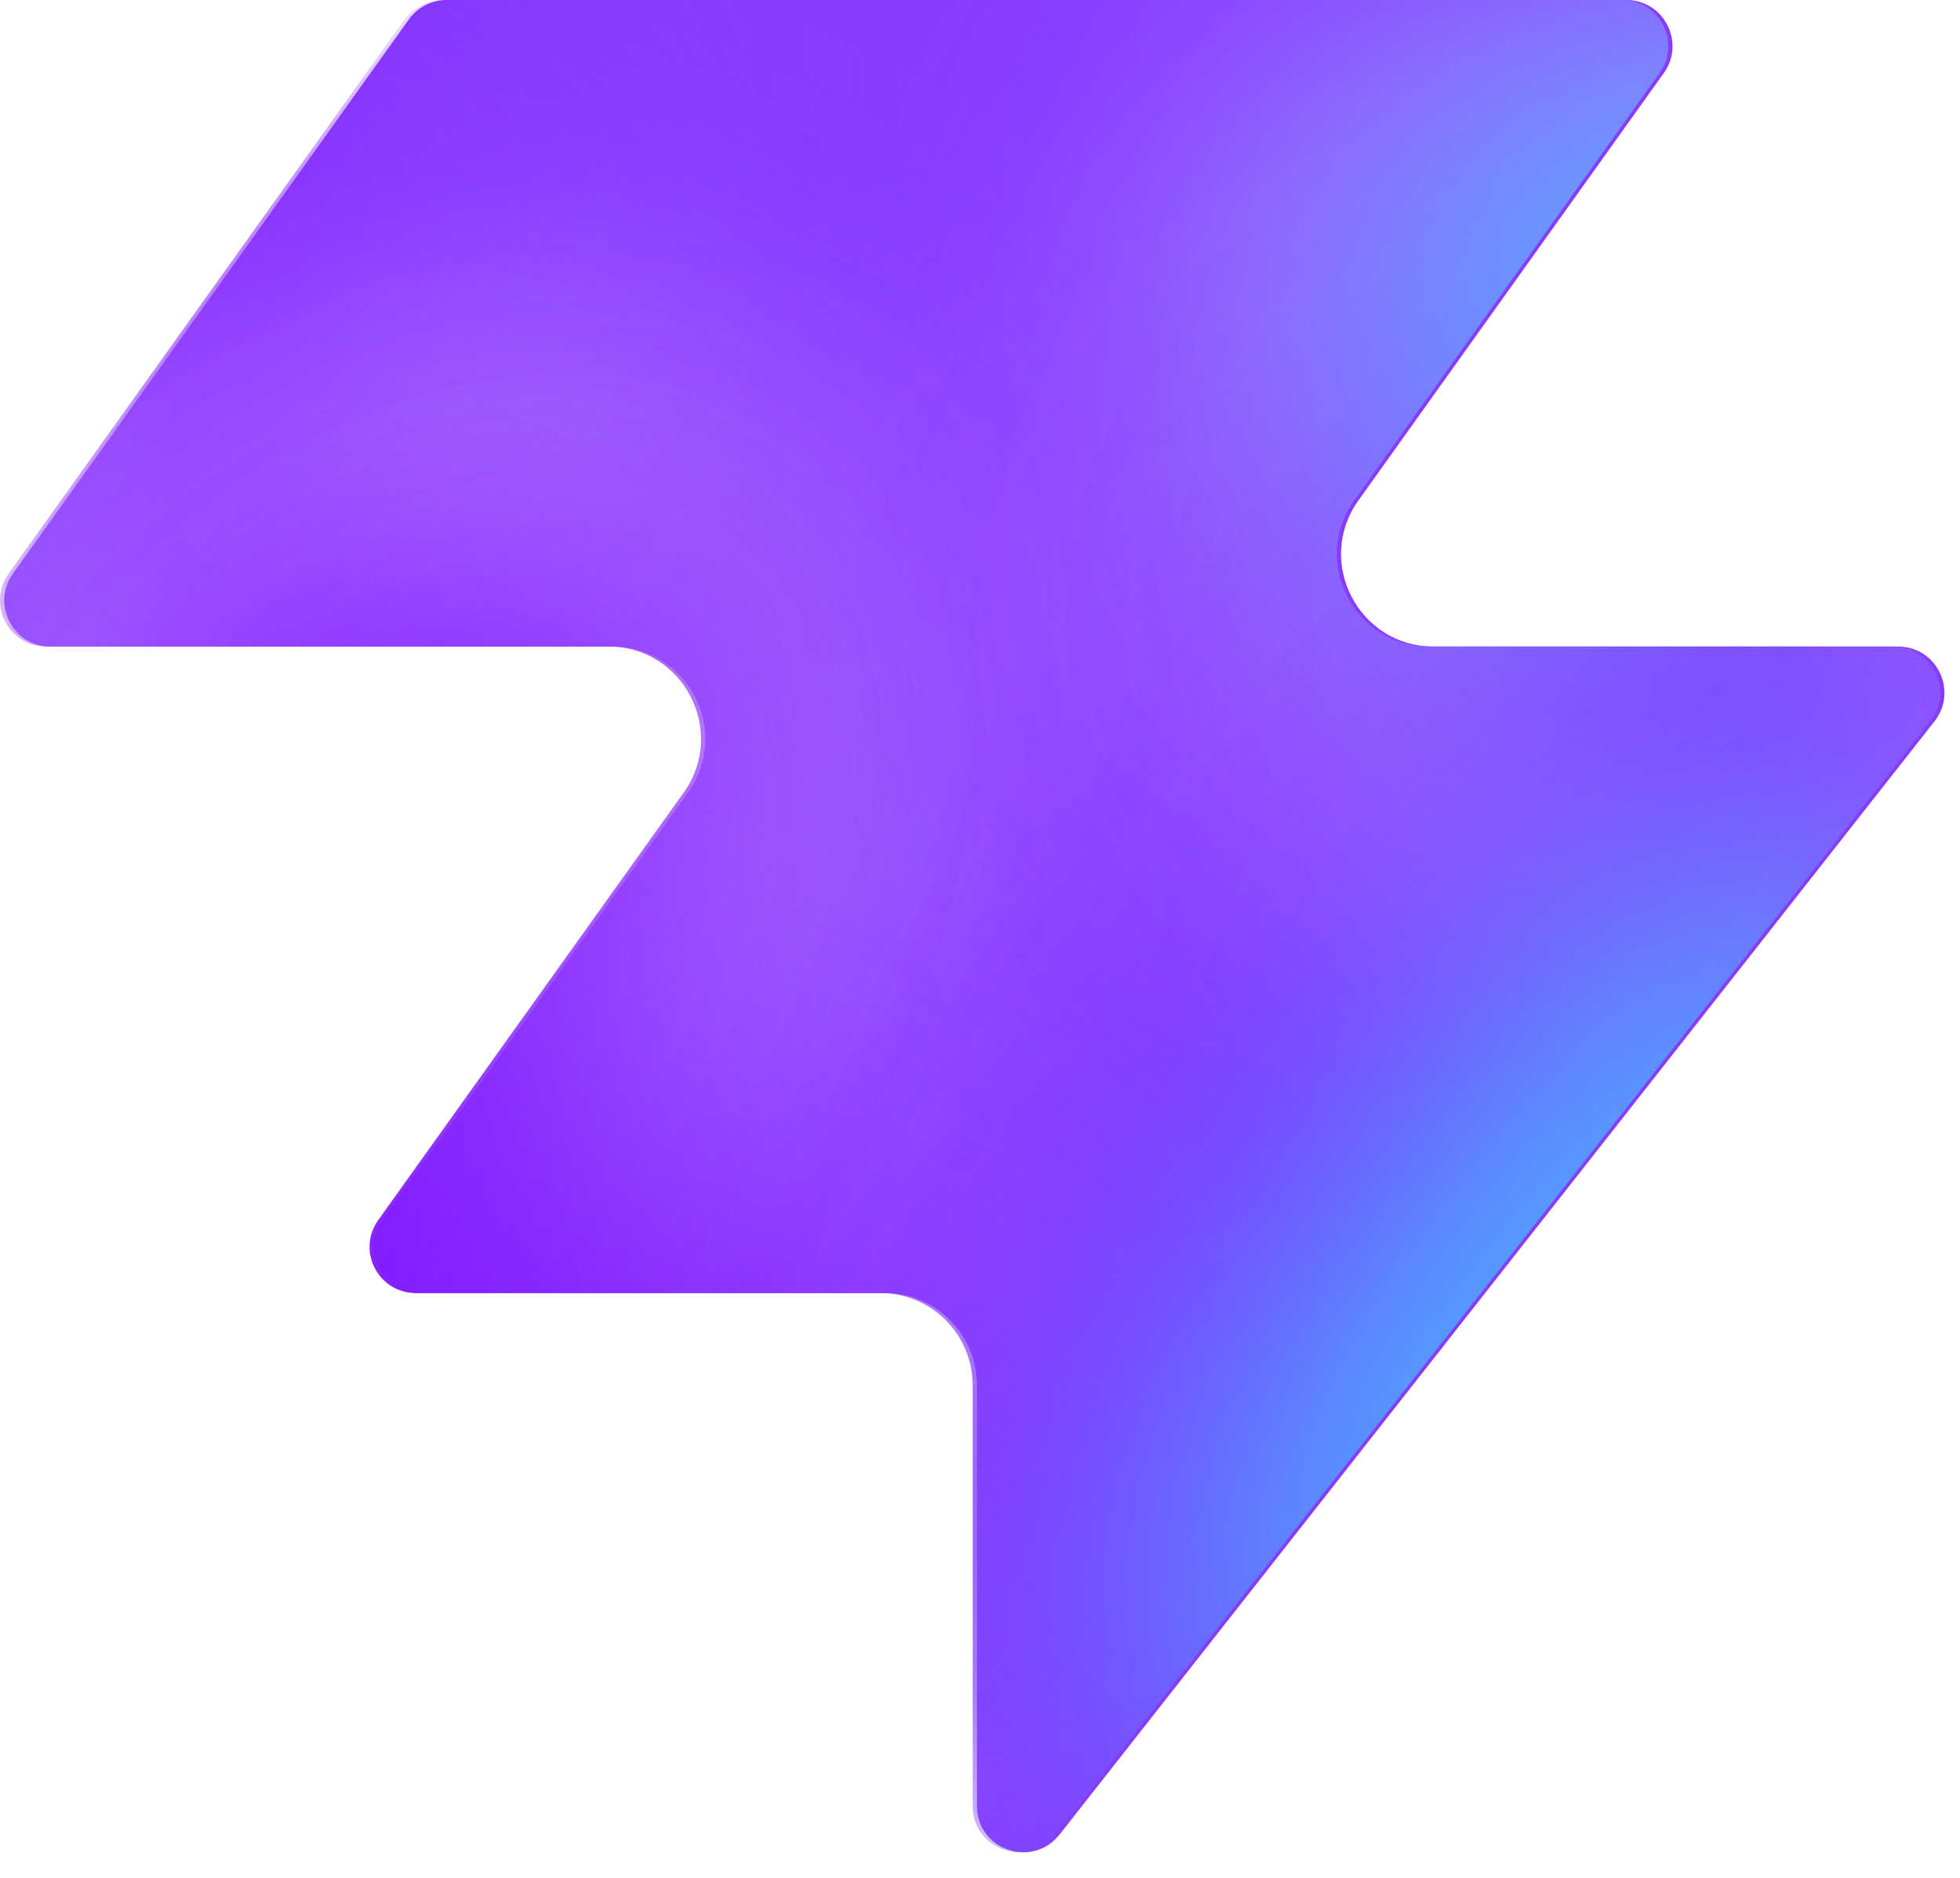
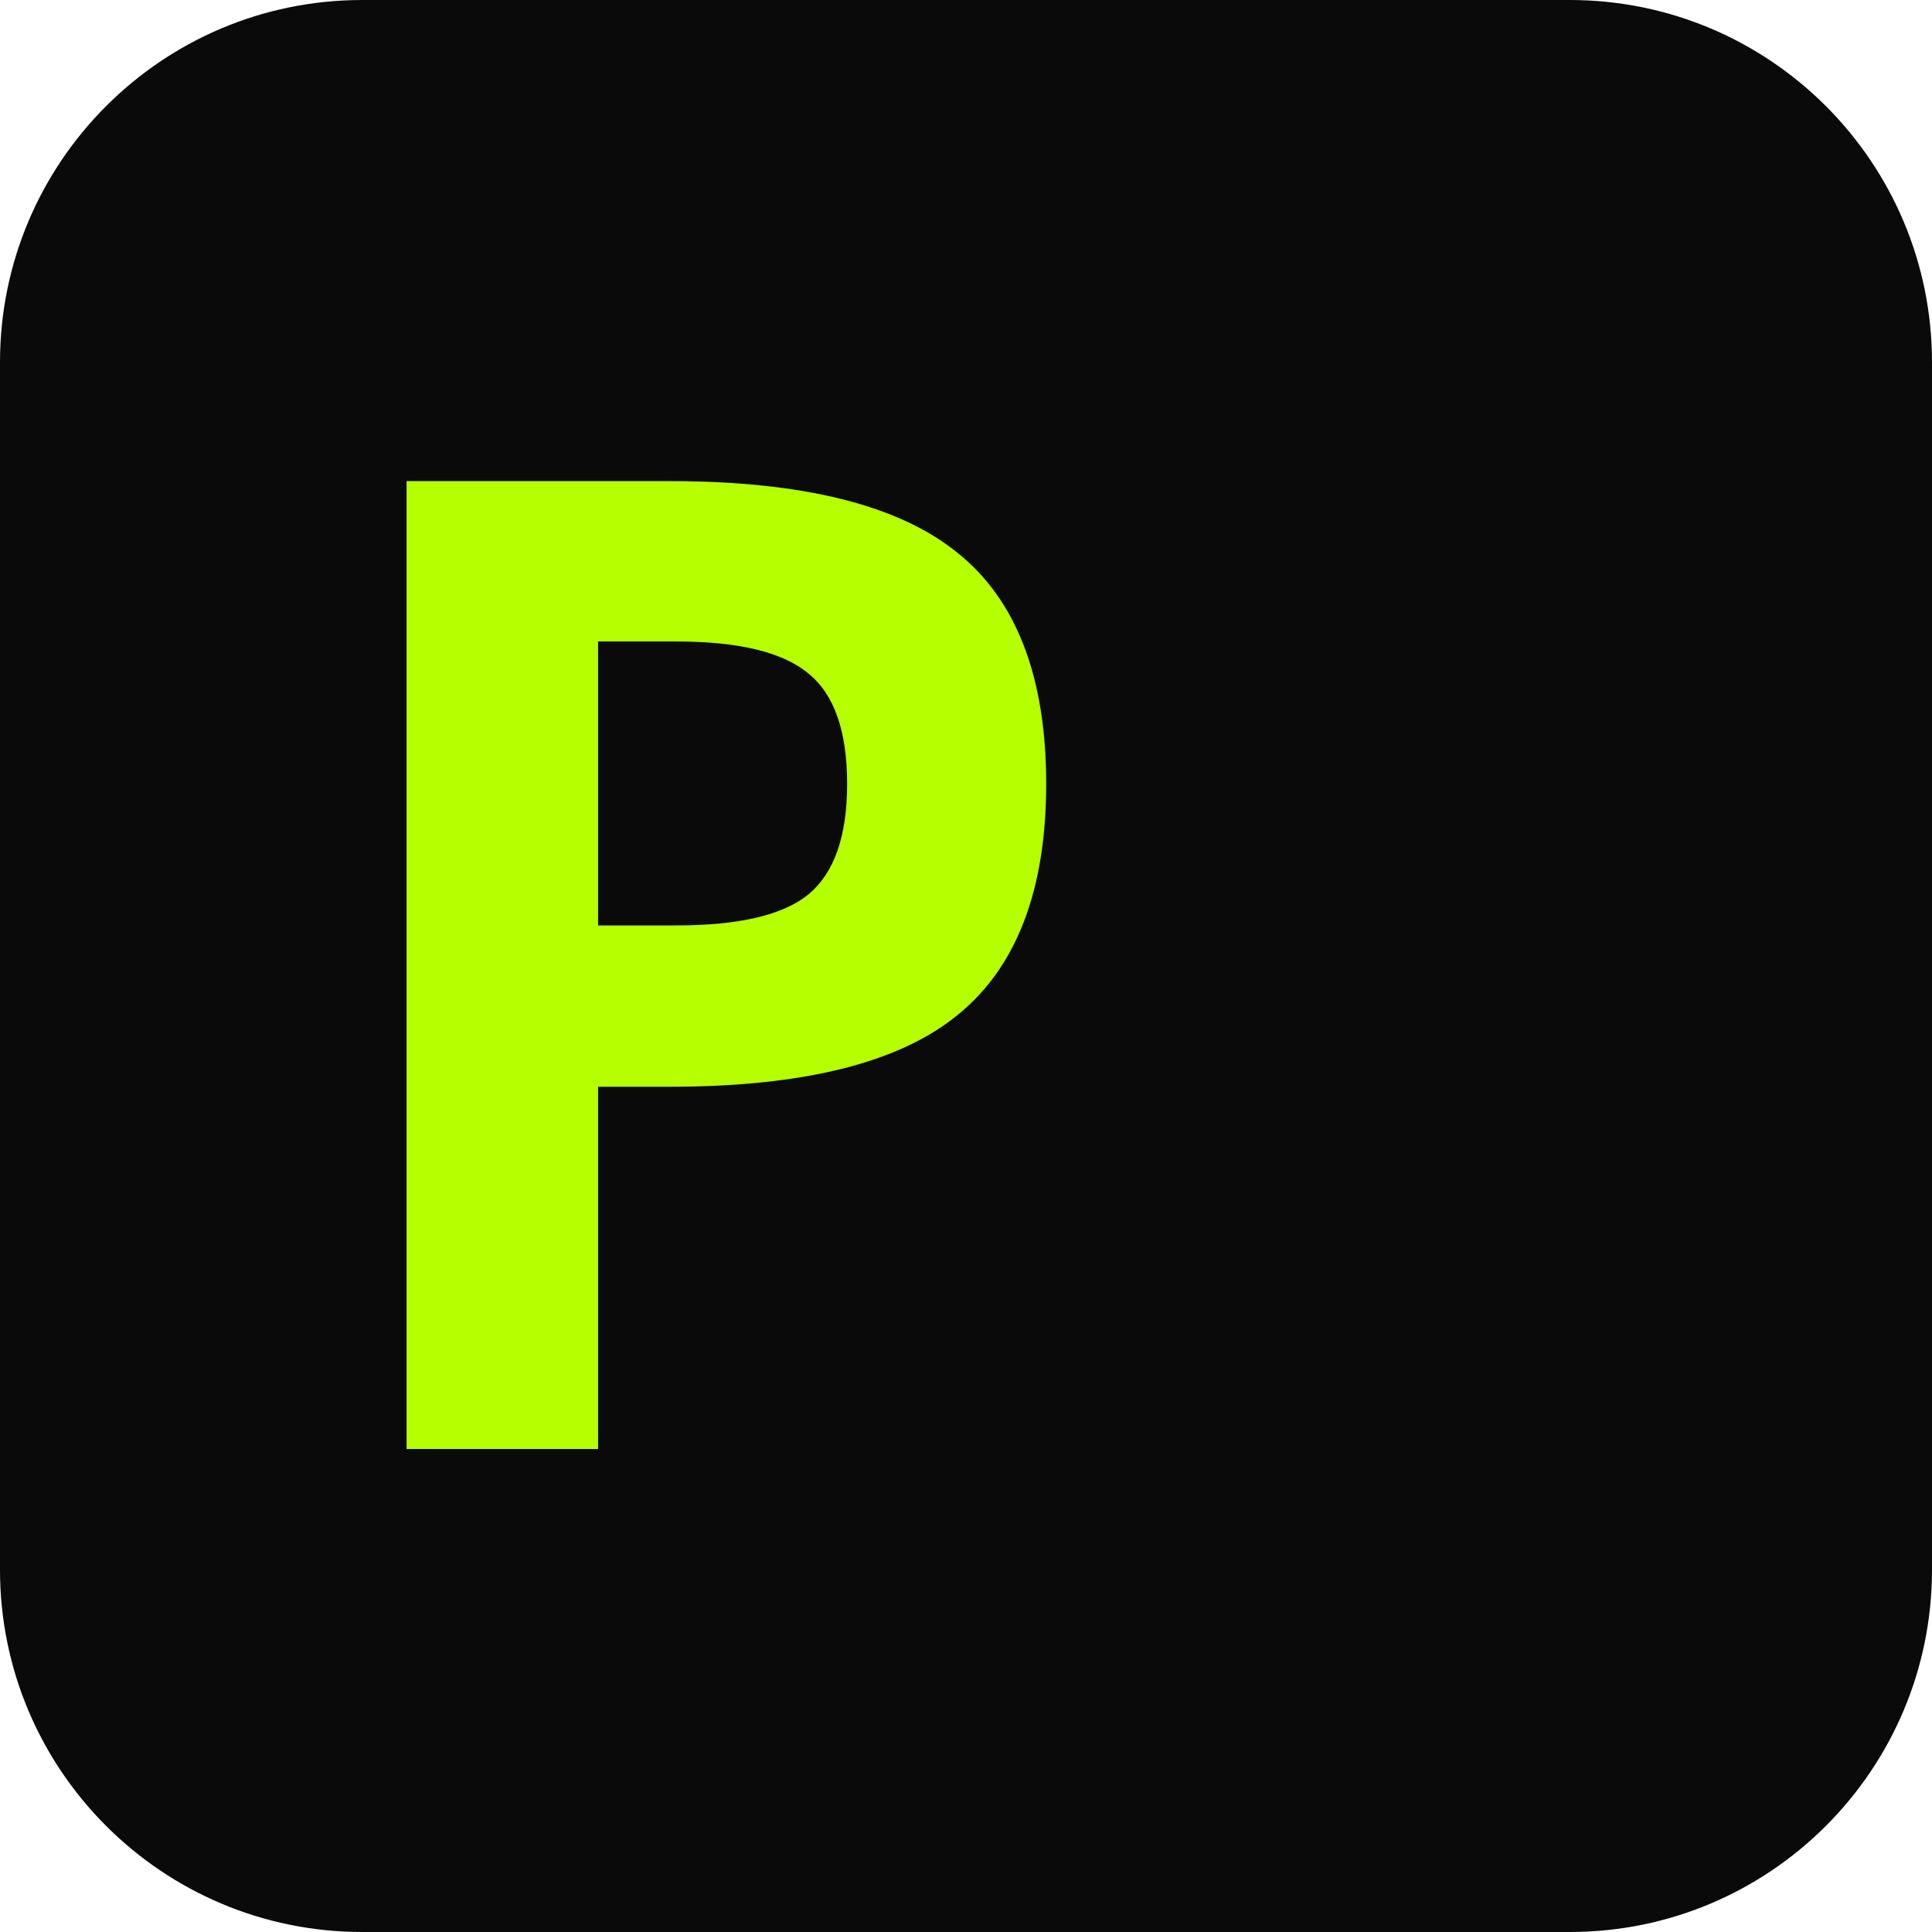
- <svg xmlns="http://www.w3.org/2000/svg" width="48" height="46" fill="none" viewBox="0 0 48 46">
-   <path fill="#863bff" d="M25.946 44.938c-.664.845-2.021.375-2.021-.698V33.937a2.26 2.26 0 0 0-2.262-2.262H10.287c-.92 0-1.456-1.04-.92-1.788l7.48-10.471c1.07-1.497 0-3.578-1.842-3.578H1.237c-.92 0-1.456-1.04-.92-1.788L10.013.474c.214-.297.556-.474.92-.474h28.894c.92 0 1.456 1.04.92 1.788l-7.48 10.471c-1.07 1.498 0 3.579 1.842 3.579h11.377c.943 0 1.473 1.088.89 1.83L25.947 44.94z" style="fill:#863bff;fill:color(display-p3 .525 .23 1);fill-opacity:1" />
-   <mask id="a" width="48" height="46" x="0" y="0" maskUnits="userSpaceOnUse" style="mask-type:alpha">
-     <path fill="#000" d="M25.842 44.938c-.664.844-2.021.375-2.021-.698V33.937a2.26 2.26 0 0 0-2.262-2.262H10.183c-.92 0-1.456-1.04-.92-1.788l7.48-10.471c1.07-1.498 0-3.579-1.842-3.579H1.133c-.92 0-1.456-1.04-.92-1.787L9.91.473c.214-.297.556-.474.92-.474h28.894c.92 0 1.456 1.04.92 1.788l-7.48 10.471c-1.07 1.498 0 3.578 1.842 3.578h11.377c.943 0 1.473 1.088.89 1.832L25.843 44.94z" style="fill:#000;fill-opacity:1" />
-   </mask>
-   <g mask="url(#a)">
-     <g filter="url(#b)">
-       <ellipse cx="5.508" cy="14.704" fill="#ede6ff" rx="5.508" ry="14.704" style="fill:#ede6ff;fill:color(display-p3 .927 .903 1);fill-opacity:1" transform="matrix(.00324 1 1 -.00324 -4.47 31.516)" />
-     </g>
-     <g filter="url(#c)">
-       <ellipse cx="10.399" cy="29.851" fill="#ede6ff" rx="10.399" ry="29.851" style="fill:#ede6ff;fill:color(display-p3 .927 .903 1);fill-opacity:1" transform="matrix(.00324 1 1 -.00324 -39.328 7.883)" />
-     </g>
-     <g filter="url(#d)">
-       <ellipse cx="5.508" cy="30.487" fill="#7e14ff" rx="5.508" ry="30.487" style="fill:#7e14ff;fill:color(display-p3 .492 .077 1);fill-opacity:1" transform="rotate(89.814 -25.913 -14.639)scale(1 -1)" />
-     </g>
-     <g filter="url(#e)">
-       <ellipse cx="5.508" cy="30.599" fill="#7e14ff" rx="5.508" ry="30.599" style="fill:#7e14ff;fill:color(display-p3 .492 .077 1);fill-opacity:1" transform="rotate(89.814 -32.644 -3.334)scale(1 -1)" />
-     </g>
-     <g filter="url(#f)">
-       <ellipse cx="5.508" cy="30.599" fill="#7e14ff" rx="5.508" ry="30.599" style="fill:#7e14ff;fill:color(display-p3 .492 .077 1);fill-opacity:1" transform="matrix(.00324 1 1 -.00324 -34.34 30.47)" />
-     </g>
-     <g filter="url(#g)">
-       <ellipse cx="14.072" cy="22.078" fill="#ede6ff" rx="14.072" ry="22.078" style="fill:#ede6ff;fill:color(display-p3 .927 .903 1);fill-opacity:1" transform="rotate(93.35 24.506 48.493)scale(-1 1)" />
-     </g>
-     <g filter="url(#h)">
-       <ellipse cx="3.47" cy="21.501" fill="#7e14ff" rx="3.47" ry="21.501" style="fill:#7e14ff;fill:color(display-p3 .492 .077 1);fill-opacity:1" transform="rotate(89.009 28.708 47.59)scale(-1 1)" />
-     </g>
-     <g filter="url(#i)">
-       <ellipse cx="3.47" cy="21.501" fill="#7e14ff" rx="3.47" ry="21.501" style="fill:#7e14ff;fill:color(display-p3 .492 .077 1);fill-opacity:1" transform="rotate(89.009 28.708 47.59)scale(-1 1)" />
-     </g>
-     <g filter="url(#j)">
-       <ellipse cx=".387" cy="8.972" fill="#7e14ff" rx="4.407" ry="29.108" style="fill:#7e14ff;fill:color(display-p3 .492 .077 1);fill-opacity:1" transform="rotate(39.51 .387 8.972)" />
-     </g>
-     <g filter="url(#k)">
-       <ellipse cx="47.523" cy="-6.092" fill="#7e14ff" rx="4.407" ry="29.108" style="fill:#7e14ff;fill:color(display-p3 .492 .077 1);fill-opacity:1" transform="rotate(37.892 47.523 -6.092)" />
-     </g>
-     <g filter="url(#l)">
-       <ellipse cx="41.412" cy="6.333" fill="#47bfff" rx="5.971" ry="9.665" style="fill:#47bfff;fill:color(display-p3 .28 .748 1);fill-opacity:1" transform="rotate(37.892 41.412 6.333)" />
-     </g>
-     <g filter="url(#m)">
-       <ellipse cx="-1.879" cy="38.332" fill="#7e14ff" rx="4.407" ry="29.108" style="fill:#7e14ff;fill:color(display-p3 .492 .077 1);fill-opacity:1" transform="rotate(37.892 -1.88 38.332)" />
-     </g>
-     <g filter="url(#n)">
-       <ellipse cx="-1.879" cy="38.332" fill="#7e14ff" rx="4.407" ry="29.108" style="fill:#7e14ff;fill:color(display-p3 .492 .077 1);fill-opacity:1" transform="rotate(37.892 -1.88 38.332)" />
-     </g>
-     <g filter="url(#o)">
-       <ellipse cx="35.651" cy="29.907" fill="#7e14ff" rx="4.407" ry="29.108" style="fill:#7e14ff;fill:color(display-p3 .492 .077 1);fill-opacity:1" transform="rotate(37.892 35.651 29.907)" />
-     </g>
-     <g filter="url(#p)">
-       <ellipse cx="38.418" cy="32.4" fill="#47bfff" rx="5.971" ry="15.297" style="fill:#47bfff;fill:color(display-p3 .28 .748 1);fill-opacity:1" transform="rotate(37.892 38.418 32.4)" />
-     </g>
-   </g>
-   <defs>
-     <filter id="b" width="60.045" height="41.654" x="-19.77" y="16.149" color-interpolation-filters="sRGB" filterUnits="userSpaceOnUse">
-       <feFlood flood-opacity="0" result="BackgroundImageFix" />
-       <feBlend in="SourceGraphic" in2="BackgroundImageFix" result="shape" />
-       <feGaussianBlur result="effect1_foregroundBlur_2002_17158" stdDeviation="7.659" />
-     </filter>
-     <filter id="c" width="90.34" height="51.437" x="-54.613" y="-7.533" color-interpolation-filters="sRGB" filterUnits="userSpaceOnUse">
-       <feFlood flood-opacity="0" result="BackgroundImageFix" />
-       <feBlend in="SourceGraphic" in2="BackgroundImageFix" result="shape" />
-       <feGaussianBlur result="effect1_foregroundBlur_2002_17158" stdDeviation="7.659" />
-     </filter>
-     <filter id="d" width="79.355" height="29.4" x="-49.64" y="2.03" color-interpolation-filters="sRGB" filterUnits="userSpaceOnUse">
-       <feFlood flood-opacity="0" result="BackgroundImageFix" />
-       <feBlend in="SourceGraphic" in2="BackgroundImageFix" result="shape" />
-       <feGaussianBlur result="effect1_foregroundBlur_2002_17158" stdDeviation="4.596" />
-     </filter>
-     <filter id="e" width="79.579" height="29.4" x="-45.045" y="20.029" color-interpolation-filters="sRGB" filterUnits="userSpaceOnUse">
-       <feFlood flood-opacity="0" result="BackgroundImageFix" />
-       <feBlend in="SourceGraphic" in2="BackgroundImageFix" result="shape" />
-       <feGaussianBlur result="effect1_foregroundBlur_2002_17158" stdDeviation="4.596" />
-     </filter>
-     <filter id="f" width="79.579" height="29.4" x="-43.513" y="21.178" color-interpolation-filters="sRGB" filterUnits="userSpaceOnUse">
-       <feFlood flood-opacity="0" result="BackgroundImageFix" />
-       <feBlend in="SourceGraphic" in2="BackgroundImageFix" result="shape" />
-       <feGaussianBlur result="effect1_foregroundBlur_2002_17158" stdDeviation="4.596" />
-     </filter>
-     <filter id="g" width="74.749" height="58.852" x="15.756" y="-17.901" color-interpolation-filters="sRGB" filterUnits="userSpaceOnUse">
-       <feFlood flood-opacity="0" result="BackgroundImageFix" />
-       <feBlend in="SourceGraphic" in2="BackgroundImageFix" result="shape" />
-       <feGaussianBlur result="effect1_foregroundBlur_2002_17158" stdDeviation="7.659" />
-     </filter>
-     <filter id="h" width="61.377" height="25.362" x="23.548" y="2.284" color-interpolation-filters="sRGB" filterUnits="userSpaceOnUse">
-       <feFlood flood-opacity="0" result="BackgroundImageFix" />
-       <feBlend in="SourceGraphic" in2="BackgroundImageFix" result="shape" />
-       <feGaussianBlur result="effect1_foregroundBlur_2002_17158" stdDeviation="4.596" />
-     </filter>
-     <filter id="i" width="61.377" height="25.362" x="23.548" y="2.284" color-interpolation-filters="sRGB" filterUnits="userSpaceOnUse">
-       <feFlood flood-opacity="0" result="BackgroundImageFix" />
-       <feBlend in="SourceGraphic" in2="BackgroundImageFix" result="shape" />
-       <feGaussianBlur result="effect1_foregroundBlur_2002_17158" stdDeviation="4.596" />
-     </filter>
-     <filter id="j" width="56.045" height="63.649" x="-27.636" y="-22.853" color-interpolation-filters="sRGB" filterUnits="userSpaceOnUse">
-       <feFlood flood-opacity="0" result="BackgroundImageFix" />
-       <feBlend in="SourceGraphic" in2="BackgroundImageFix" result="shape" />
-       <feGaussianBlur result="effect1_foregroundBlur_2002_17158" stdDeviation="4.596" />
-     </filter>
-     <filter id="k" width="54.814" height="64.646" x="20.116" y="-38.415" color-interpolation-filters="sRGB" filterUnits="userSpaceOnUse">
-       <feFlood flood-opacity="0" result="BackgroundImageFix" />
-       <feBlend in="SourceGraphic" in2="BackgroundImageFix" result="shape" />
-       <feGaussianBlur result="effect1_foregroundBlur_2002_17158" stdDeviation="4.596" />
-     </filter>
-     <filter id="l" width="33.541" height="35.313" x="24.641" y="-11.323" color-interpolation-filters="sRGB" filterUnits="userSpaceOnUse">
-       <feFlood flood-opacity="0" result="BackgroundImageFix" />
-       <feBlend in="SourceGraphic" in2="BackgroundImageFix" result="shape" />
-       <feGaussianBlur result="effect1_foregroundBlur_2002_17158" stdDeviation="4.596" />
-     </filter>
-     <filter id="m" width="54.814" height="64.646" x="-29.286" y="6.009" color-interpolation-filters="sRGB" filterUnits="userSpaceOnUse">
-       <feFlood flood-opacity="0" result="BackgroundImageFix" />
-       <feBlend in="SourceGraphic" in2="BackgroundImageFix" result="shape" />
-       <feGaussianBlur result="effect1_foregroundBlur_2002_17158" stdDeviation="4.596" />
-     </filter>
-     <filter id="n" width="54.814" height="64.646" x="-29.286" y="6.009" color-interpolation-filters="sRGB" filterUnits="userSpaceOnUse">
-       <feFlood flood-opacity="0" result="BackgroundImageFix" />
-       <feBlend in="SourceGraphic" in2="BackgroundImageFix" result="shape" />
-       <feGaussianBlur result="effect1_foregroundBlur_2002_17158" stdDeviation="4.596" />
-     </filter>
-     <filter id="o" width="54.814" height="64.646" x="8.244" y="-2.416" color-interpolation-filters="sRGB" filterUnits="userSpaceOnUse">
-       <feFlood flood-opacity="0" result="BackgroundImageFix" />
-       <feBlend in="SourceGraphic" in2="BackgroundImageFix" result="shape" />
-       <feGaussianBlur result="effect1_foregroundBlur_2002_17158" stdDeviation="4.596" />
-     </filter>
-     <filter id="p" width="39.409" height="43.623" x="18.713" y="10.588" color-interpolation-filters="sRGB" filterUnits="userSpaceOnUse">
-       <feFlood flood-opacity="0" result="BackgroundImageFix" />
-       <feBlend in="SourceGraphic" in2="BackgroundImageFix" result="shape" />
-       <feGaussianBlur result="effect1_foregroundBlur_2002_17158" stdDeviation="4.596" />
-     </filter>
-   </defs>
+ <svg xmlns="http://www.w3.org/2000/svg" viewBox="0 0 32 32">
+   <rect width="32" height="32" rx="6" fill="#0a0a0a" />
+   <text x="5" y="24" font-family="monospace" font-weight="900" font-size="22" fill="#b5ff00">P</text>
</svg>
